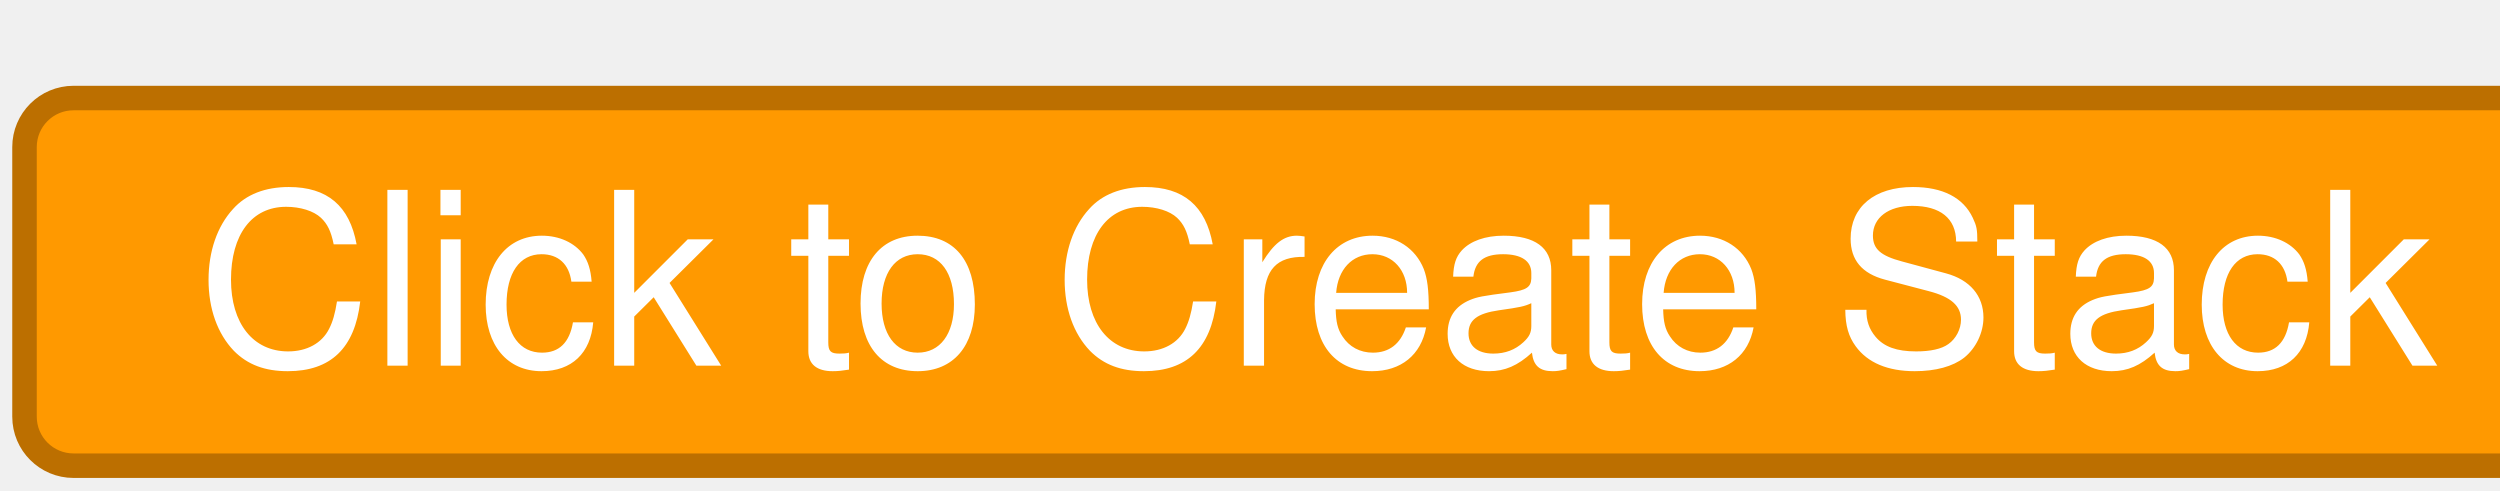
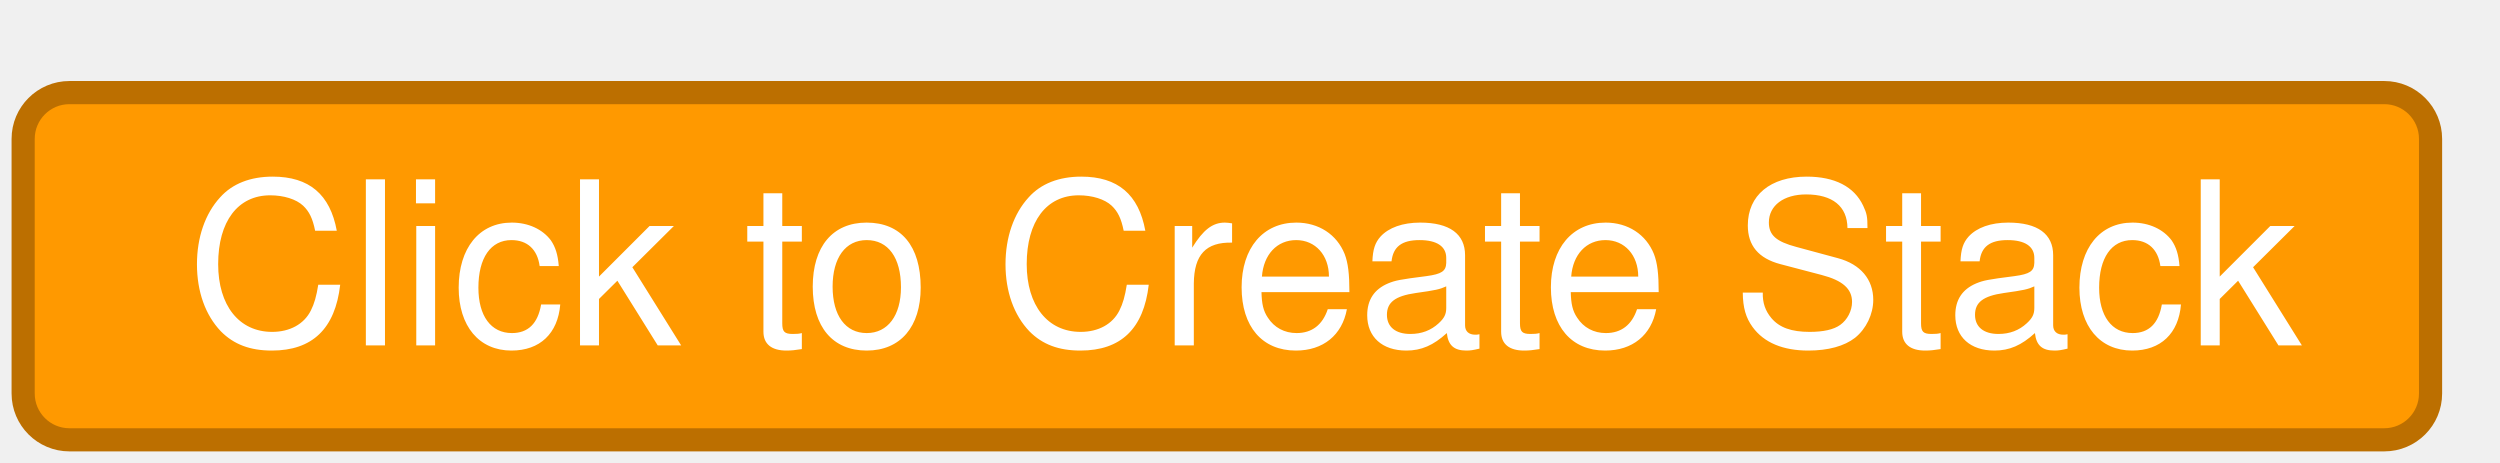
- <svg xmlns="http://www.w3.org/2000/svg" width="510" height="100">
+ <svg xmlns="http://www.w3.org/2000/svg" width="540" height="100">
  <g>
-     <rect stroke="#BC6F00" rx="10" id="svg_1" height="75" width="700" y="20" x="5" stroke-width="5" fill="#FF9900" />
+     <rect stroke="#BC6F00" rx="10" id="svg_1" height="75" width="520" y="20" x="5" stroke-width="5" fill="#FF9900" />
    <text font-weight="normal" stroke="#000" transform="matrix(2.04986,0,0,2.04986,-226.309,-218.5287) " xml:space="preserve" text-anchor="start" font-family="BlinkMacSystemFont,Segoe UI,Helvetica,Arial,sans-serif" font-size="24 " id="svg_2" y="143" x="130" stroke-opacity="null" stroke-width="0" fill="#ffffff">Click to Create Stack</text>
  </g>
</svg>
